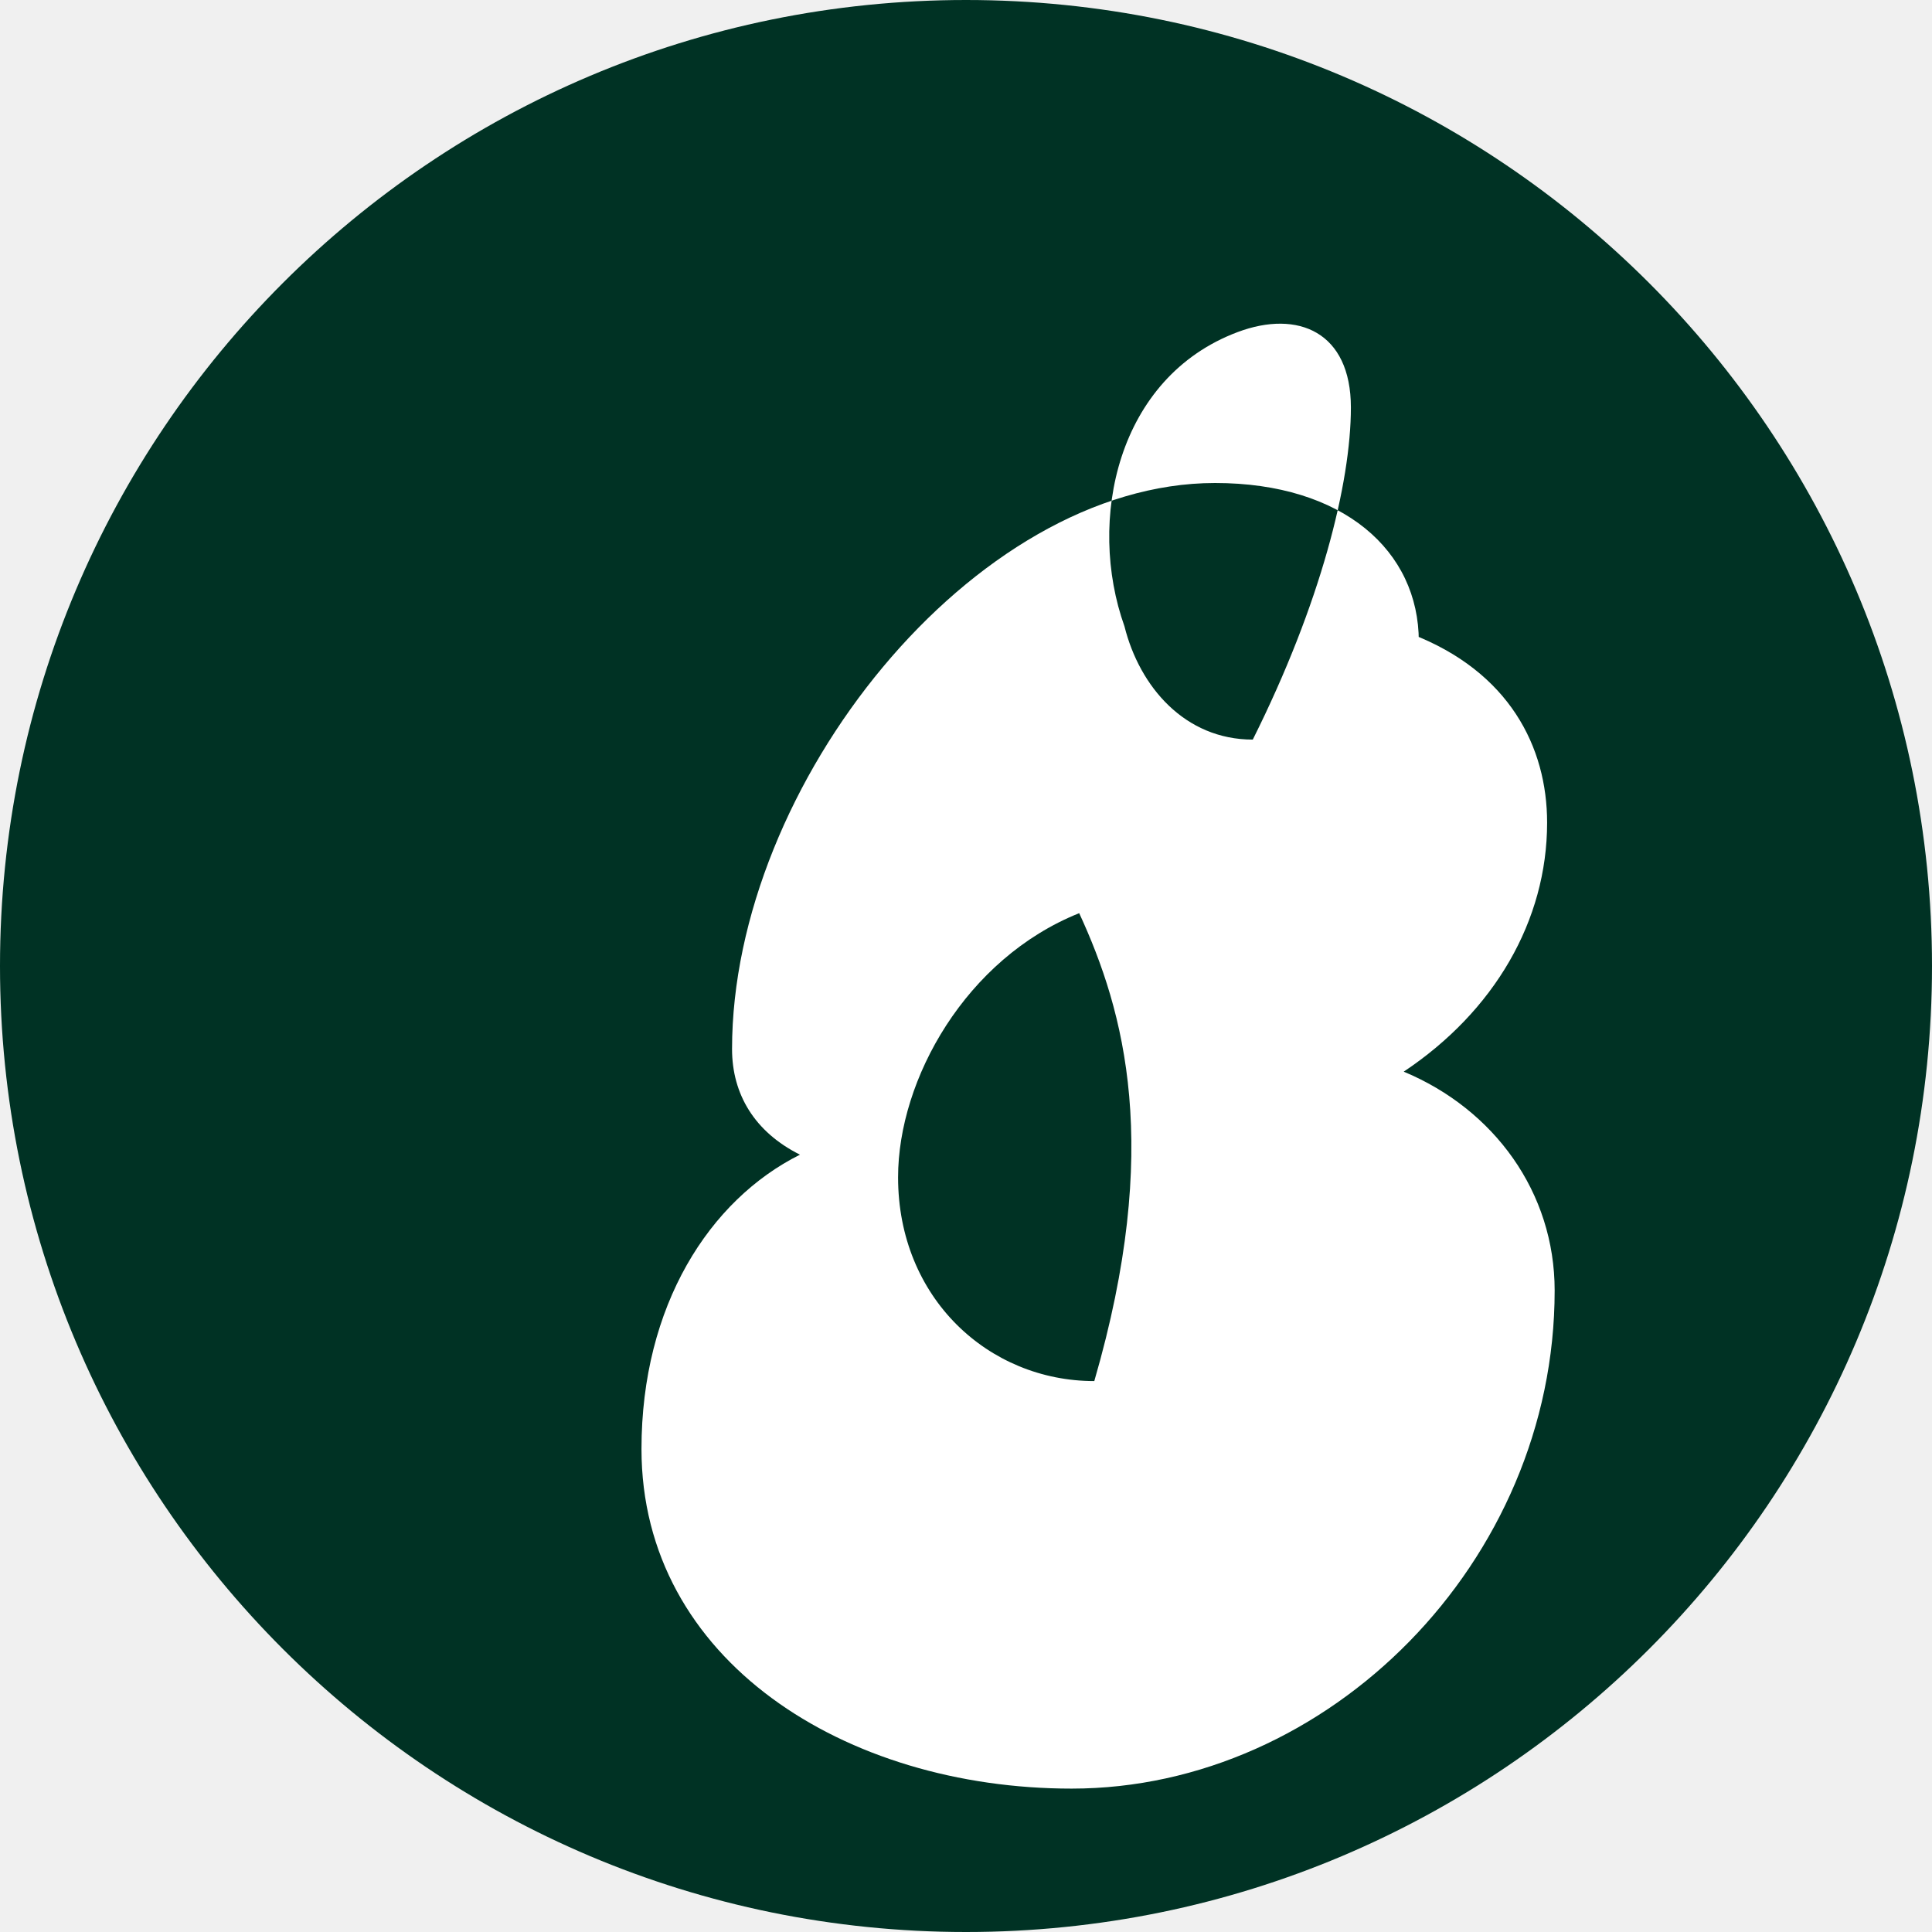
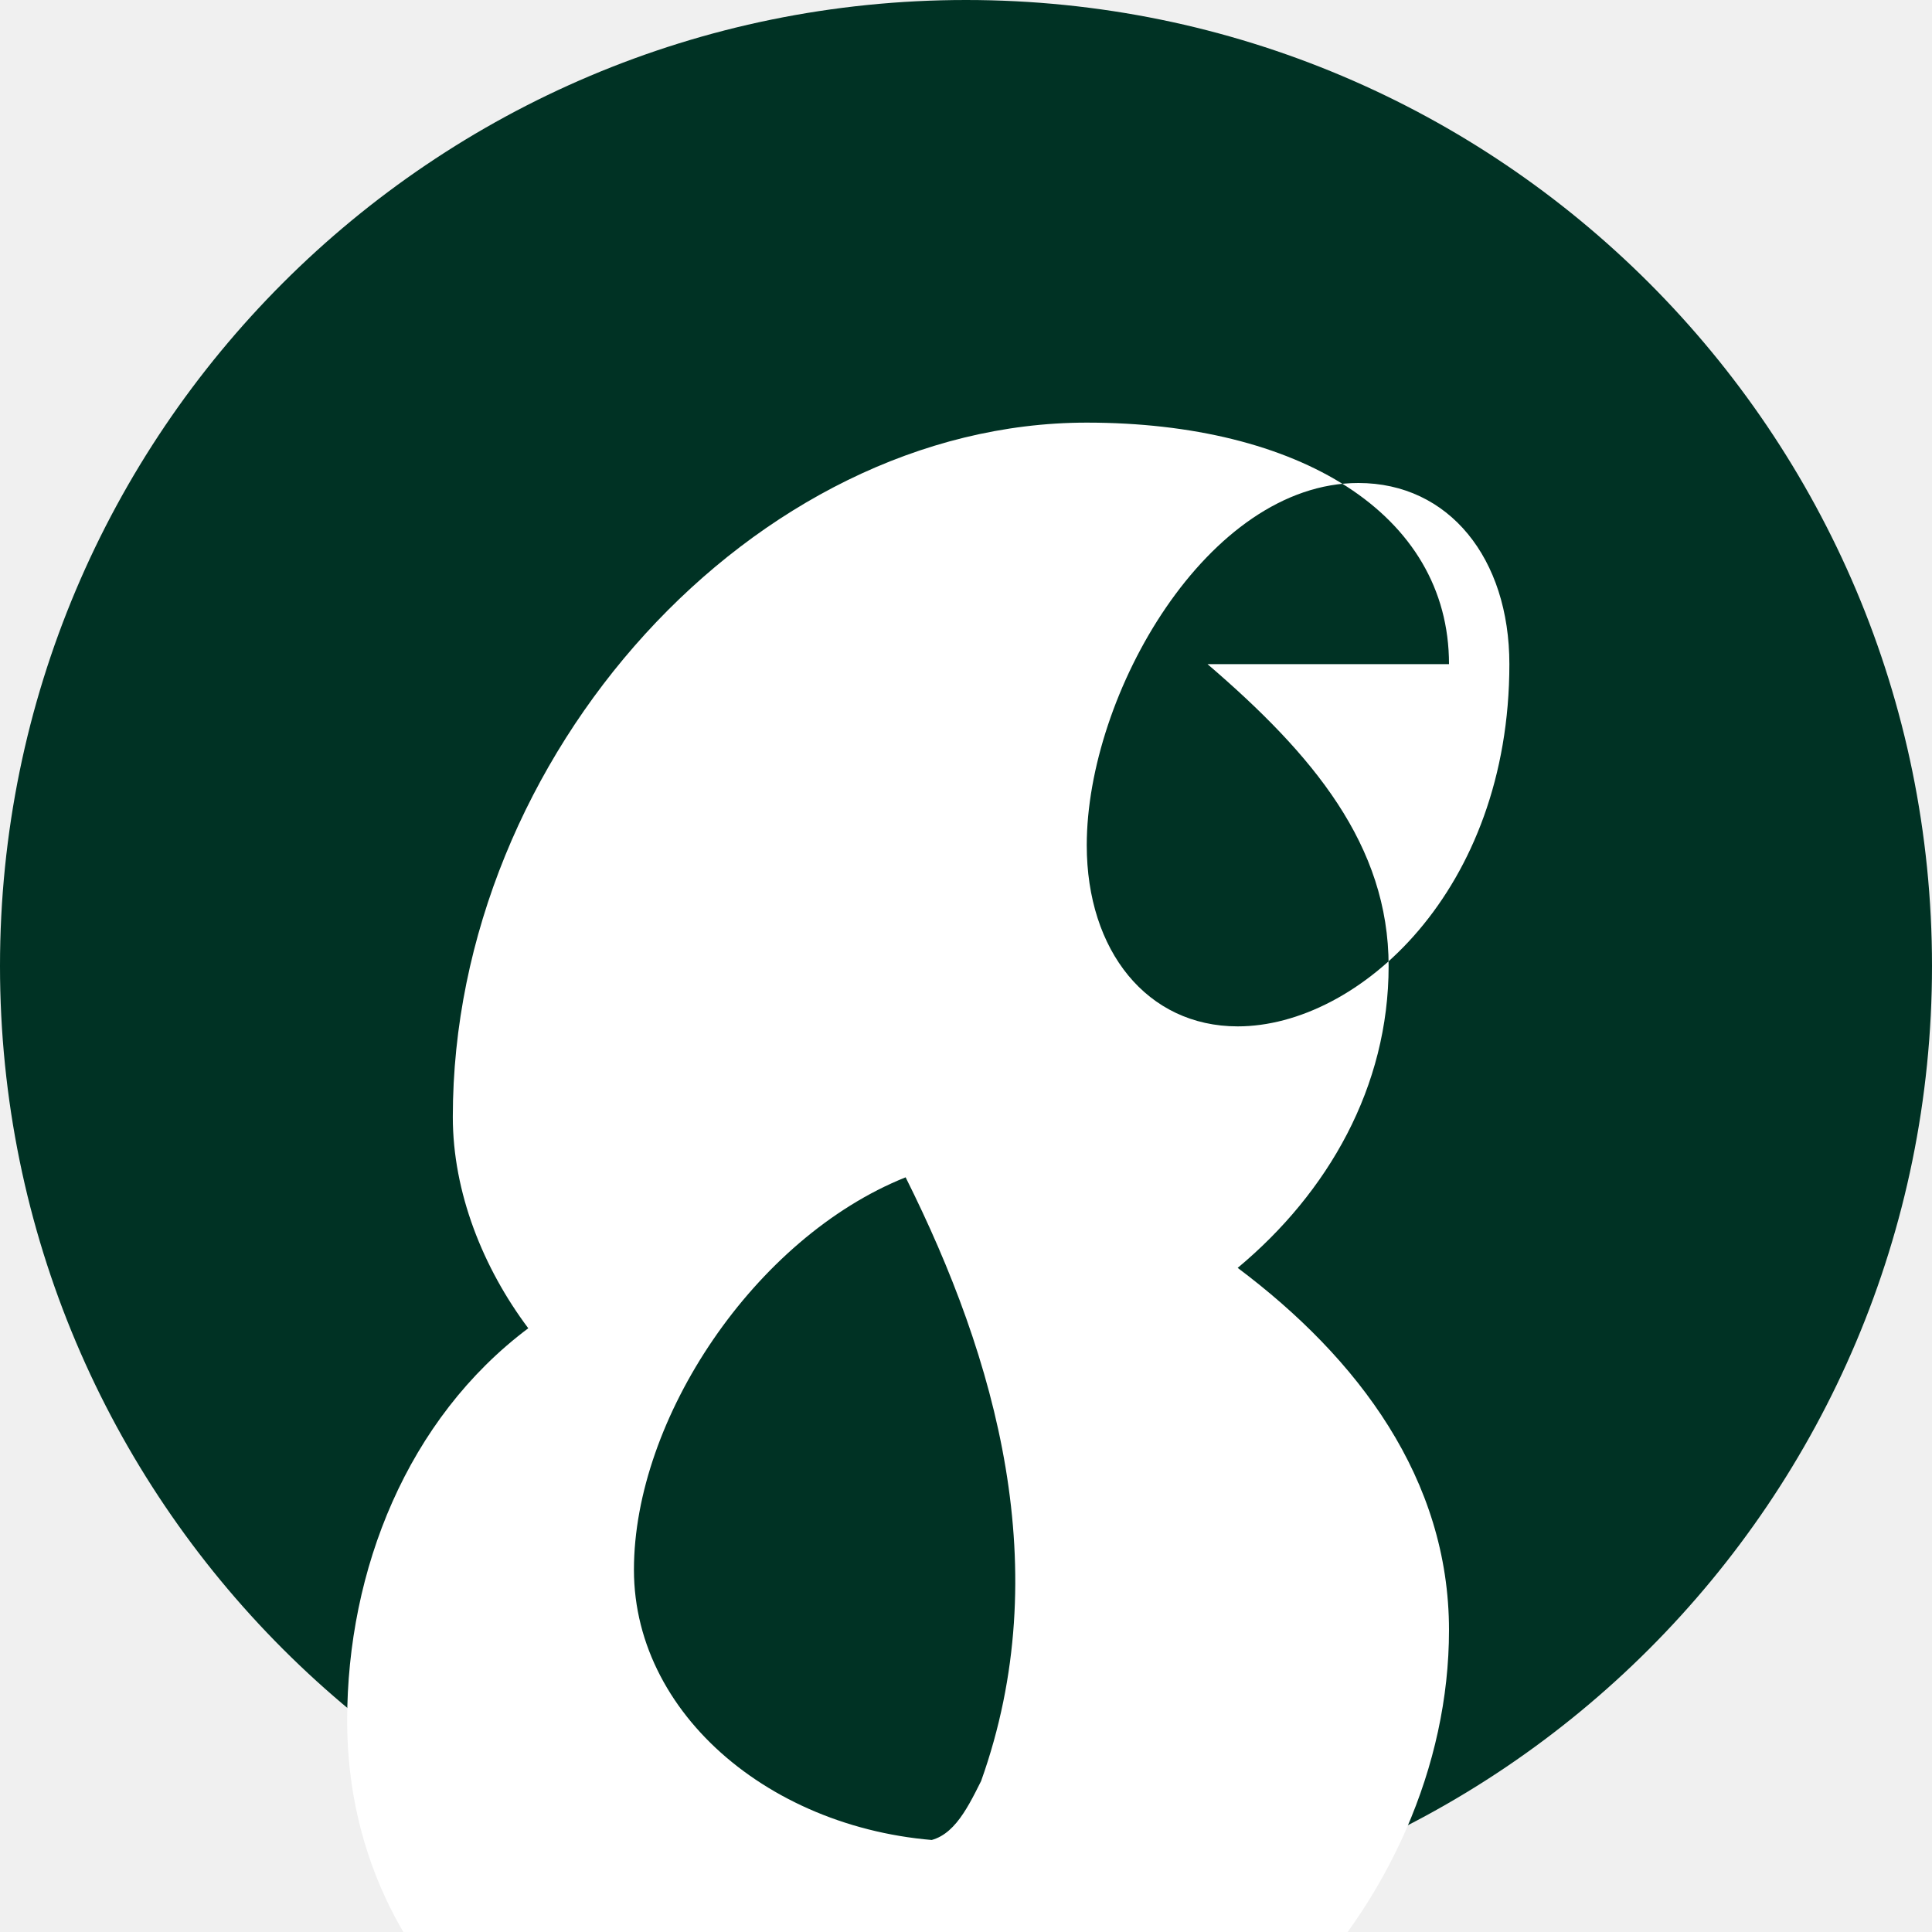
<svg xmlns="http://www.w3.org/2000/svg" width="128" height="128" viewBox="0 0 128 128" fill="none">
  <circle cx="64" cy="64" r="64" fill="#003224" />
-   <path d="M94 42.5c0-6-5-10.5-13.5-10.5-16 0-32 20-32 37.5 0 3 1.5 5.5 4.5 7-6 3-10.5 10-10.5 19.5 0 14 13.5 22.5 28.5 22.5 17 0 32-15 32-33 0-6.5-4-12-10-14.5 6-4 9.5-10 9.5-16.5 0-5-2.5-10-9-12.5zM72.5 91.5c-7 0-13-5.5-13-13.5 0-6.5 4.5-14.5 12-17.5 3 6.5 5.5 15.5 1 31zm10.5-42.5c-4.5 0-7.5-3.5-8.5-7.5-2.5-7-.5-16.5 7.5-19.5 4-1.5 7.5 0 7.5 5 0 5-2 13-6.5 22z" fill="white" />
+   <path d="M96 44c0-10-10-16-24-16-22 0-42 22-42 46 0 5 2 10 5 14-8 6-12 16-12 26 0 18 16 30 35 30 22 0 38-18 38-36 0-10-6-18-14-24 6-5 10-12 10-20 0-8-5-14-12-20h6zm-32 78c-12 0-22-8-22-18 0-10 8-22 18-26 6 12 10 26 5 40-1 2-2 4-4 4h3zm18-54c-6 0-10-5-10-12 0-10 8-24 18-24 6 0 10 5 10 12 0 15-10 24-18 24z" fill="white" />
</svg>
